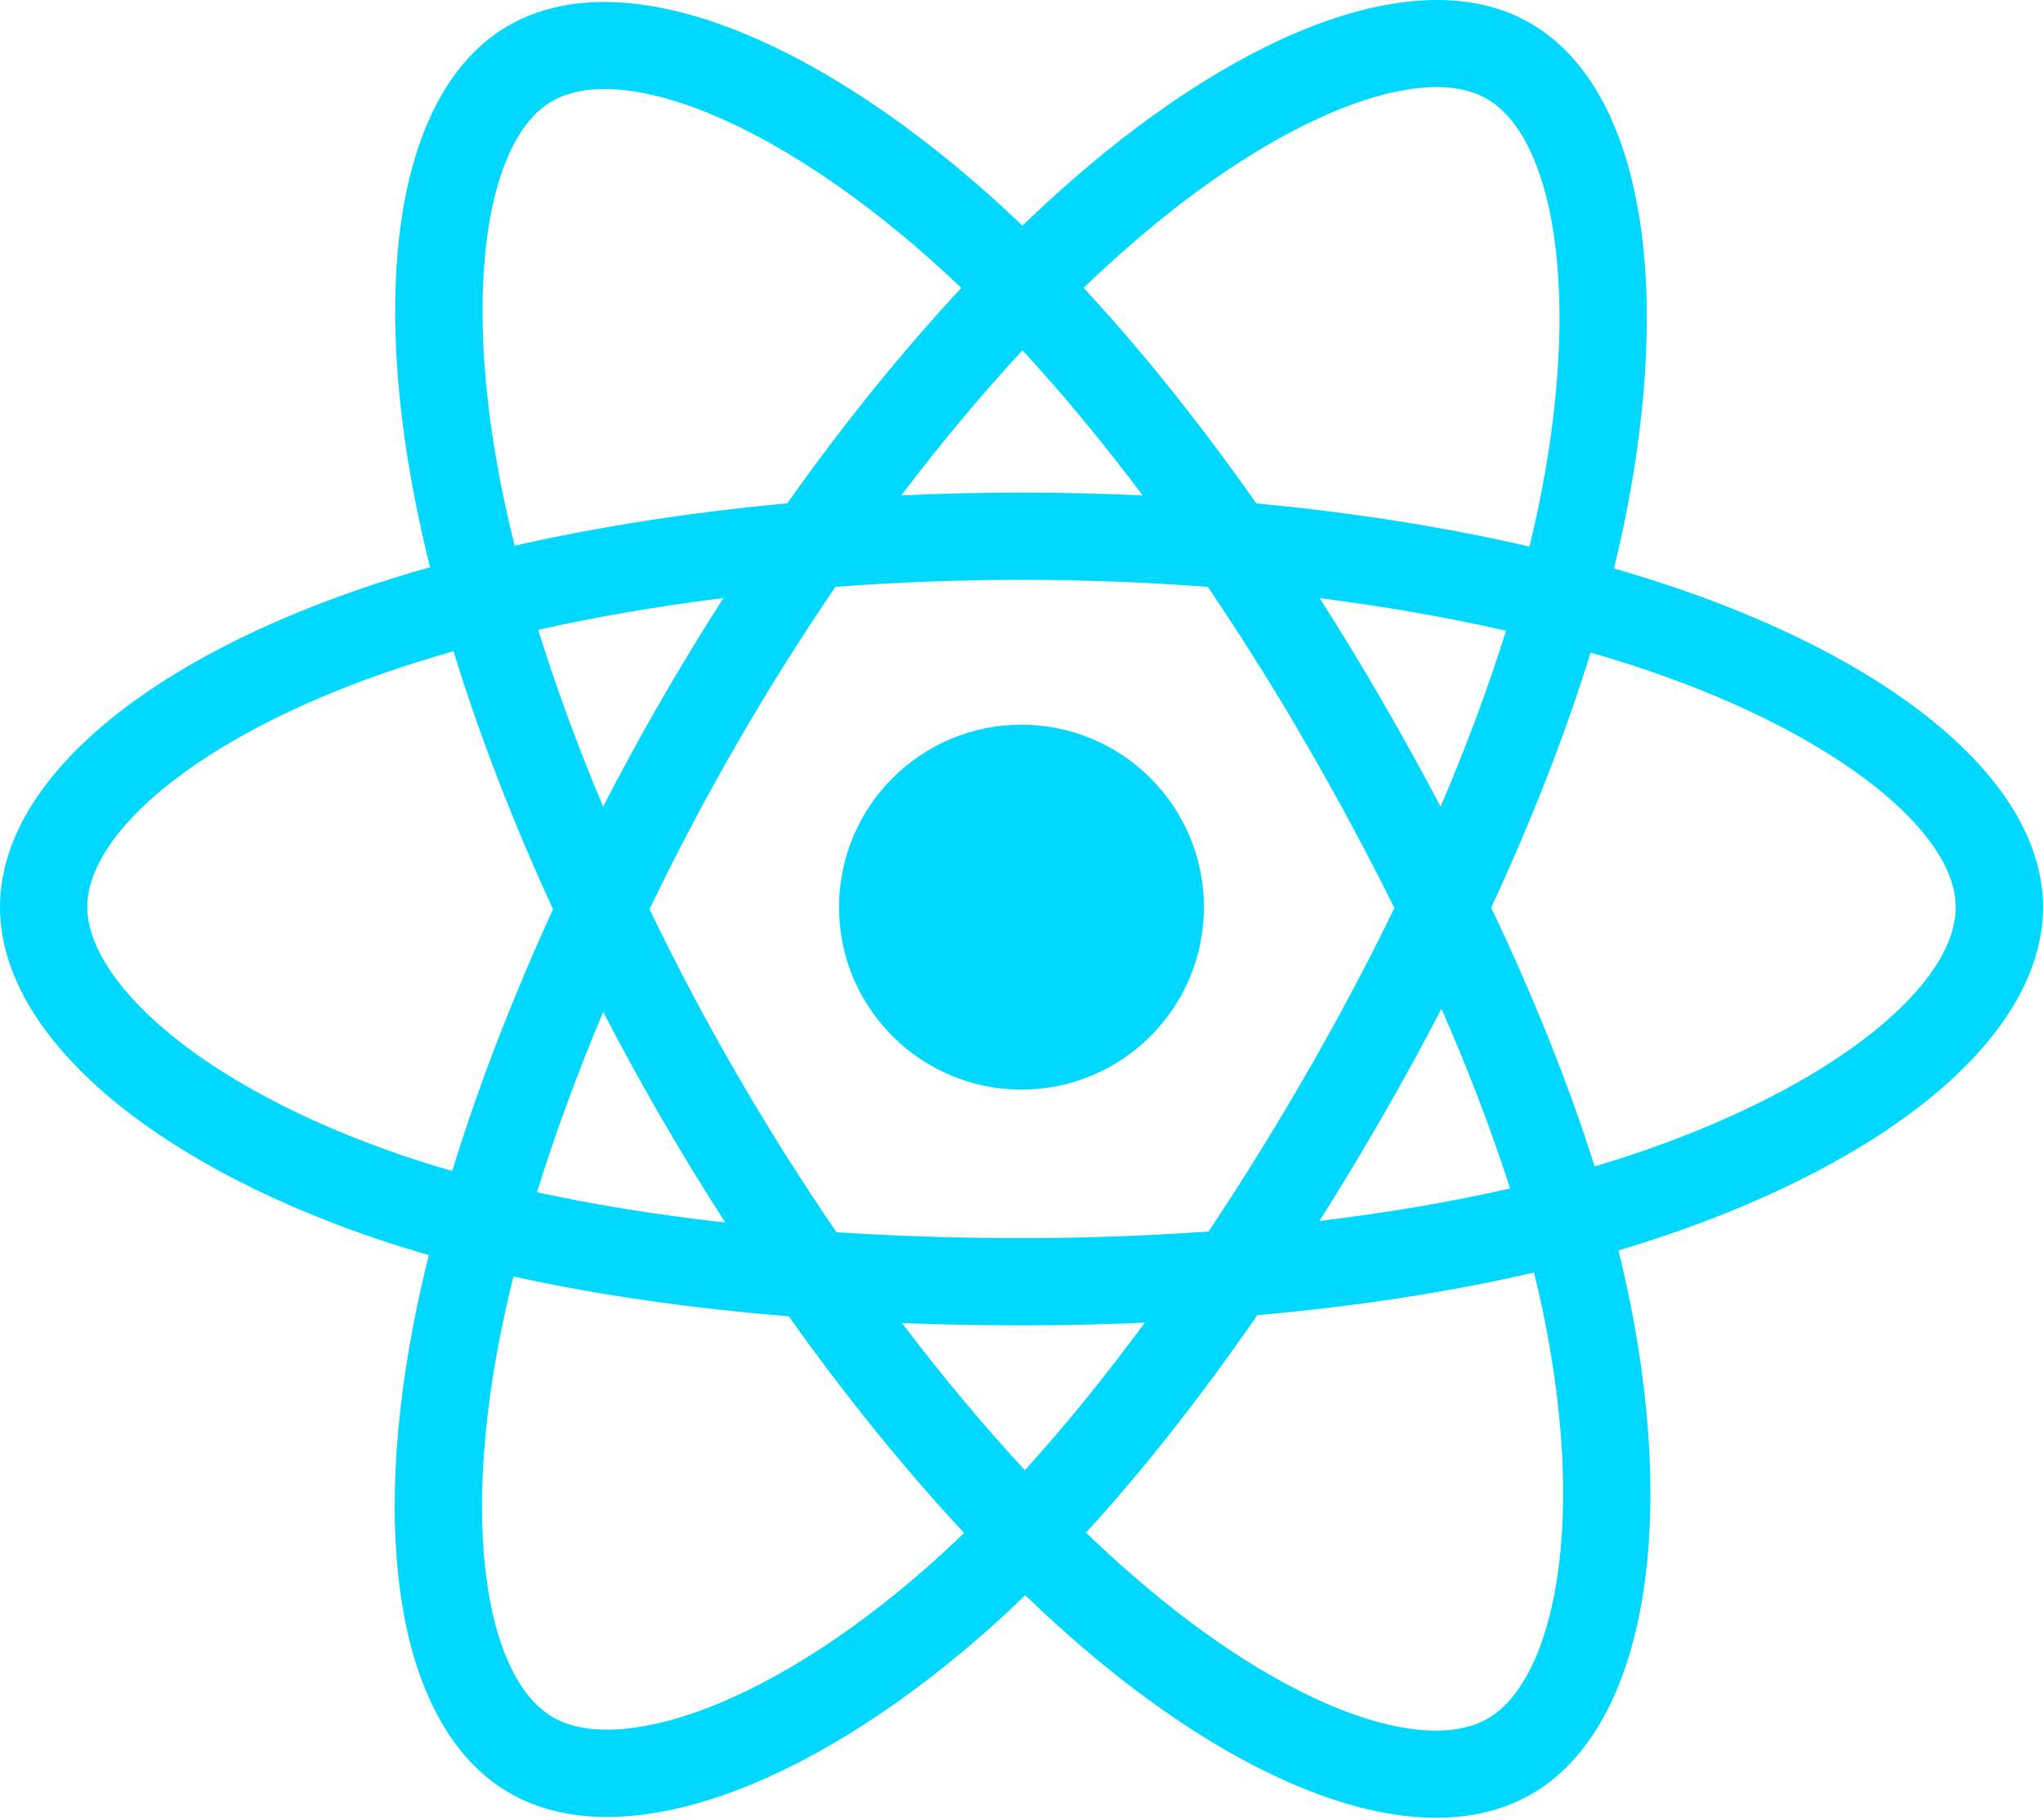
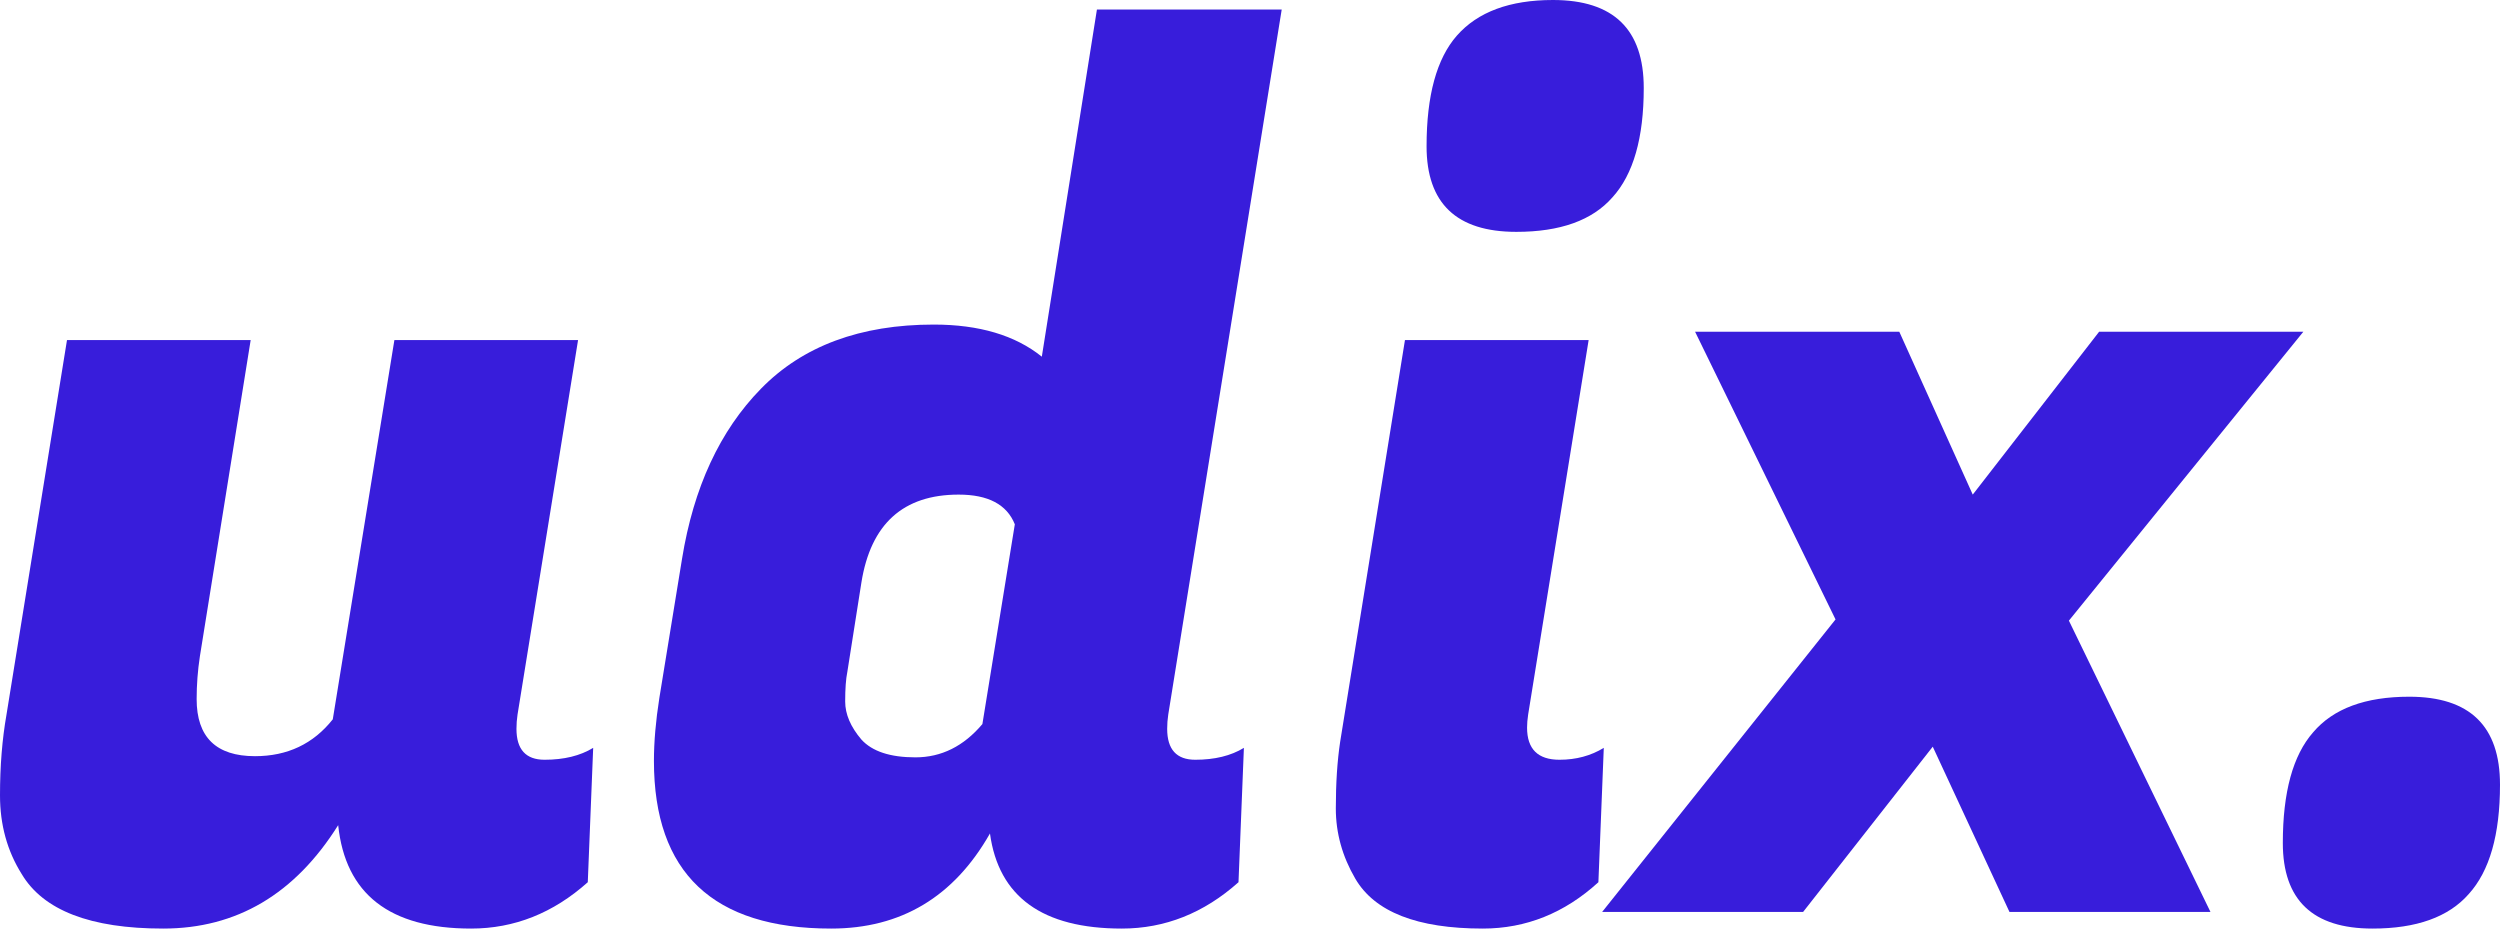
- <svg xmlns="http://www.w3.org/2000/svg" aria-hidden="true" role="img" class="iconify iconify--logos" width="35.93" height="32" preserveAspectRatio="xMidYMid meet" viewBox="0 0 256 228">
-   <path fill="#00D8FF" d="M210.483 73.824a171.49 171.49 0 0 0-8.24-2.597c.465-1.9.893-3.777 1.273-5.621c6.238-30.281 2.16-54.676-11.769-62.708c-13.355-7.7-35.196.329-57.254 19.526a171.23 171.23 0 0 0-6.375 5.848a155.866 155.866 0 0 0-4.241-3.917C100.759 3.829 77.587-4.822 63.673 3.233C50.33 10.957 46.379 33.89 51.995 62.588a170.974 170.974 0 0 0 1.892 8.48c-3.28.932-6.445 1.924-9.474 2.98C17.309 83.498 0 98.307 0 113.668c0 15.865 18.582 31.778 46.812 41.427a145.52 145.52 0 0 0 6.921 2.165a167.467 167.467 0 0 0-2.01 9.138c-5.354 28.2-1.173 50.591 12.134 58.266c13.744 7.926 36.812-.22 59.273-19.855a145.567 145.567 0 0 0 5.342-4.923a168.064 168.064 0 0 0 6.92 6.314c21.758 18.722 43.246 26.282 56.54 18.586c13.731-7.949 18.194-32.003 12.4-61.268a145.016 145.016 0 0 0-1.535-6.842c1.62-.48 3.21-.974 4.76-1.488c29.348-9.723 48.443-25.443 48.443-41.52c0-15.417-17.868-30.326-45.517-39.844Zm-6.365 70.984c-1.4.463-2.836.91-4.3 1.345c-3.24-10.257-7.612-21.163-12.963-32.432c5.106-11 9.31-21.767 12.459-31.957c2.619.758 5.16 1.557 7.61 2.4c23.69 8.156 38.14 20.213 38.14 29.504c0 9.896-15.606 22.743-40.946 31.14Zm-10.514 20.834c2.562 12.94 2.927 24.64 1.23 33.787c-1.524 8.219-4.59 13.698-8.382 15.893c-8.067 4.67-25.32-1.4-43.927-17.412a156.726 156.726 0 0 1-6.437-5.87c7.214-7.889 14.423-17.06 21.459-27.246c12.376-1.098 24.068-2.894 34.671-5.345a134.17 134.17 0 0 1 1.386 6.193ZM87.276 214.515c-7.882 2.783-14.16 2.863-17.955.675c-8.075-4.657-11.432-22.636-6.853-46.752a156.923 156.923 0 0 1 1.869-8.499c10.486 2.32 22.093 3.988 34.498 4.994c7.084 9.967 14.501 19.128 21.976 27.15a134.668 134.668 0 0 1-4.877 4.492c-9.933 8.682-19.886 14.842-28.658 17.94ZM50.35 144.747c-12.483-4.267-22.792-9.812-29.858-15.863c-6.35-5.437-9.555-10.836-9.555-15.216c0-9.322 13.897-21.212 37.076-29.293c2.813-.98 5.757-1.905 8.812-2.773c3.204 10.42 7.406 21.315 12.477 32.332c-5.137 11.18-9.399 22.249-12.634 32.792a134.718 134.718 0 0 1-6.318-1.979Zm12.378-84.26c-4.811-24.587-1.616-43.134 6.425-47.789c8.564-4.958 27.502 2.111 47.463 19.835a144.318 144.318 0 0 1 3.841 3.545c-7.438 7.987-14.787 17.08-21.808 26.988c-12.04 1.116-23.565 2.908-34.161 5.309a160.342 160.342 0 0 1-1.76-7.887Zm110.427 27.268a347.8 347.8 0 0 0-7.785-12.803c8.168 1.033 15.994 2.404 23.343 4.08c-2.206 7.072-4.956 14.465-8.193 22.045a381.151 381.151 0 0 0-7.365-13.322Zm-45.032-43.861c5.044 5.465 10.096 11.566 15.065 18.186a322.04 322.04 0 0 0-30.257-.006c4.974-6.559 10.069-12.652 15.192-18.18ZM82.802 87.83a323.167 323.167 0 0 0-7.227 13.238c-3.184-7.553-5.909-14.98-8.134-22.152c7.304-1.634 15.093-2.97 23.209-3.984a321.524 321.524 0 0 0-7.848 12.897Zm8.081 65.352c-8.385-.936-16.291-2.203-23.593-3.793c2.26-7.3 5.045-14.885 8.298-22.6a321.187 321.187 0 0 0 7.257 13.246c2.594 4.48 5.28 8.868 8.038 13.147Zm37.542 31.03c-5.184-5.592-10.354-11.779-15.403-18.433c4.902.192 9.899.29 14.978.29c5.218 0 10.376-.117 15.453-.343c-4.985 6.774-10.018 12.97-15.028 18.486Zm52.198-57.817c3.422 7.8 6.306 15.345 8.596 22.52c-7.422 1.694-15.436 3.058-23.88 4.071a382.417 382.417 0 0 0 7.859-13.026a347.403 347.403 0 0 0 7.425-13.565Zm-16.898 8.101a358.557 358.557 0 0 1-12.281 19.815a329.4 329.4 0 0 1-23.444.823c-7.967 0-15.716-.248-23.178-.732a310.202 310.202 0 0 1-12.513-19.846h.001a307.41 307.41 0 0 1-10.923-20.627a310.278 310.278 0 0 1 10.89-20.637l-.001.001a307.318 307.318 0 0 1 12.413-19.761c7.613-.576 15.42-.876 23.31-.876H128c7.926 0 15.743.303 23.354.883a329.357 329.357 0 0 1 12.335 19.695a358.489 358.489 0 0 1 11.036 20.54a329.472 329.472 0 0 1-11 20.722Zm22.56-122.124c8.572 4.944 11.906 24.881 6.52 51.026c-.344 1.668-.73 3.367-1.15 5.09c-10.622-2.452-22.155-4.275-34.23-5.408c-7.034-10.017-14.323-19.124-21.64-27.008a160.789 160.789 0 0 1 5.888-5.4c18.9-16.447 36.564-22.941 44.612-18.3ZM128 90.808c12.625 0 22.86 10.235 22.86 22.86s-10.235 22.86-22.86 22.86s-22.86-10.235-22.86-22.86s10.235-22.86 22.86-22.86Z" />
+ <svg xmlns="http://www.w3.org/2000/svg" width="70" height="26" viewBox="0 0 70 26" fill="none">
+   <path d="M14.461 20.407C14.461 20.984 14.723 21.273 15.248 21.273C15.792 21.273 16.246 21.162 16.609 20.94L16.458 24.702C15.49 25.567 14.401 26 13.191 26C10.911 26 9.671 25.035 9.469 23.104C8.259 25.035 6.625 26 4.568 26C2.531 26 1.21 25.489 0.605 24.469C0.202 23.825 0 23.093 0 22.271C0 21.45 0.061 20.696 0.182 20.008L1.876 9.521H7.019L5.597 18.376C5.536 18.776 5.506 19.175 5.506 19.575C5.506 20.64 6.051 21.173 7.14 21.173C8.047 21.173 8.773 20.829 9.318 20.141L11.043 9.521H16.186L14.491 20.008C14.471 20.141 14.461 20.274 14.461 20.407Z" fill="#381DDB" />
+   <path d="M32.681 20.407C32.681 20.984 32.943 21.273 33.467 21.273C34.012 21.273 34.466 21.162 34.829 20.94L34.678 24.702C33.709 25.567 32.62 26 31.41 26C29.192 26 27.961 25.112 27.719 23.337C26.711 25.112 25.228 26 23.272 26C19.964 26 18.31 24.435 18.31 21.306C18.31 20.773 18.361 20.185 18.462 19.542L19.097 15.647C19.42 13.649 20.156 12.062 21.305 10.886C22.475 9.688 24.089 9.088 26.146 9.088C27.417 9.088 28.425 9.388 29.171 9.987L30.714 0.266H35.888L32.711 20.008C32.691 20.141 32.681 20.274 32.681 20.407ZM23.726 18.809C23.685 19.009 23.665 19.286 23.665 19.642C23.665 19.997 23.817 20.352 24.119 20.707C24.422 21.04 24.926 21.206 25.632 21.206C26.358 21.206 26.983 20.895 27.507 20.274L28.415 14.681C28.193 14.126 27.669 13.849 26.842 13.849C25.289 13.849 24.381 14.67 24.119 16.312L23.726 18.809Z" fill="#381DDB" />
+   <path d="M43.666 21.273C44.13 21.273 44.543 21.162 44.906 20.94L44.755 24.702C43.807 25.567 42.728 26 41.518 26C39.682 26 38.492 25.534 37.948 24.602C37.585 23.98 37.403 23.326 37.403 22.638C37.403 21.927 37.444 21.306 37.524 20.773L39.339 9.521H44.482L42.788 20.008C42.768 20.141 42.758 20.263 42.758 20.374C42.758 20.973 43.06 21.273 43.666 21.273ZM39.944 4.095C39.944 2.674 40.227 1.642 40.791 0.999C41.376 0.333 42.274 0 43.484 0C45.178 0 46.025 0.821 46.025 2.464C46.025 3.862 45.733 4.883 45.148 5.526C44.583 6.17 43.686 6.492 42.456 6.492C40.781 6.492 39.944 5.693 39.944 4.095Z" fill="#381DDB" />
+   <path d="M61.893 25.534H56.265L54.117 20.907L50.487 25.534H44.86L51.395 17.344L47.462 9.288H53.18L55.237 13.849L58.776 9.288H64.494L57.929 17.378L61.893 25.534Z" fill="#381DDB" />
+   <path d="M63.919 23.603C63.919 22.183 64.201 21.151 64.766 20.507C65.331 19.841 66.228 19.508 67.459 19.508C69.153 19.508 70 20.329 70 21.972C70 23.37 69.708 24.391 69.123 25.035C68.558 25.678 67.66 26 66.43 26C64.756 26 63.919 25.201 63.919 23.603Z" fill="#381DDB" />
</svg>
